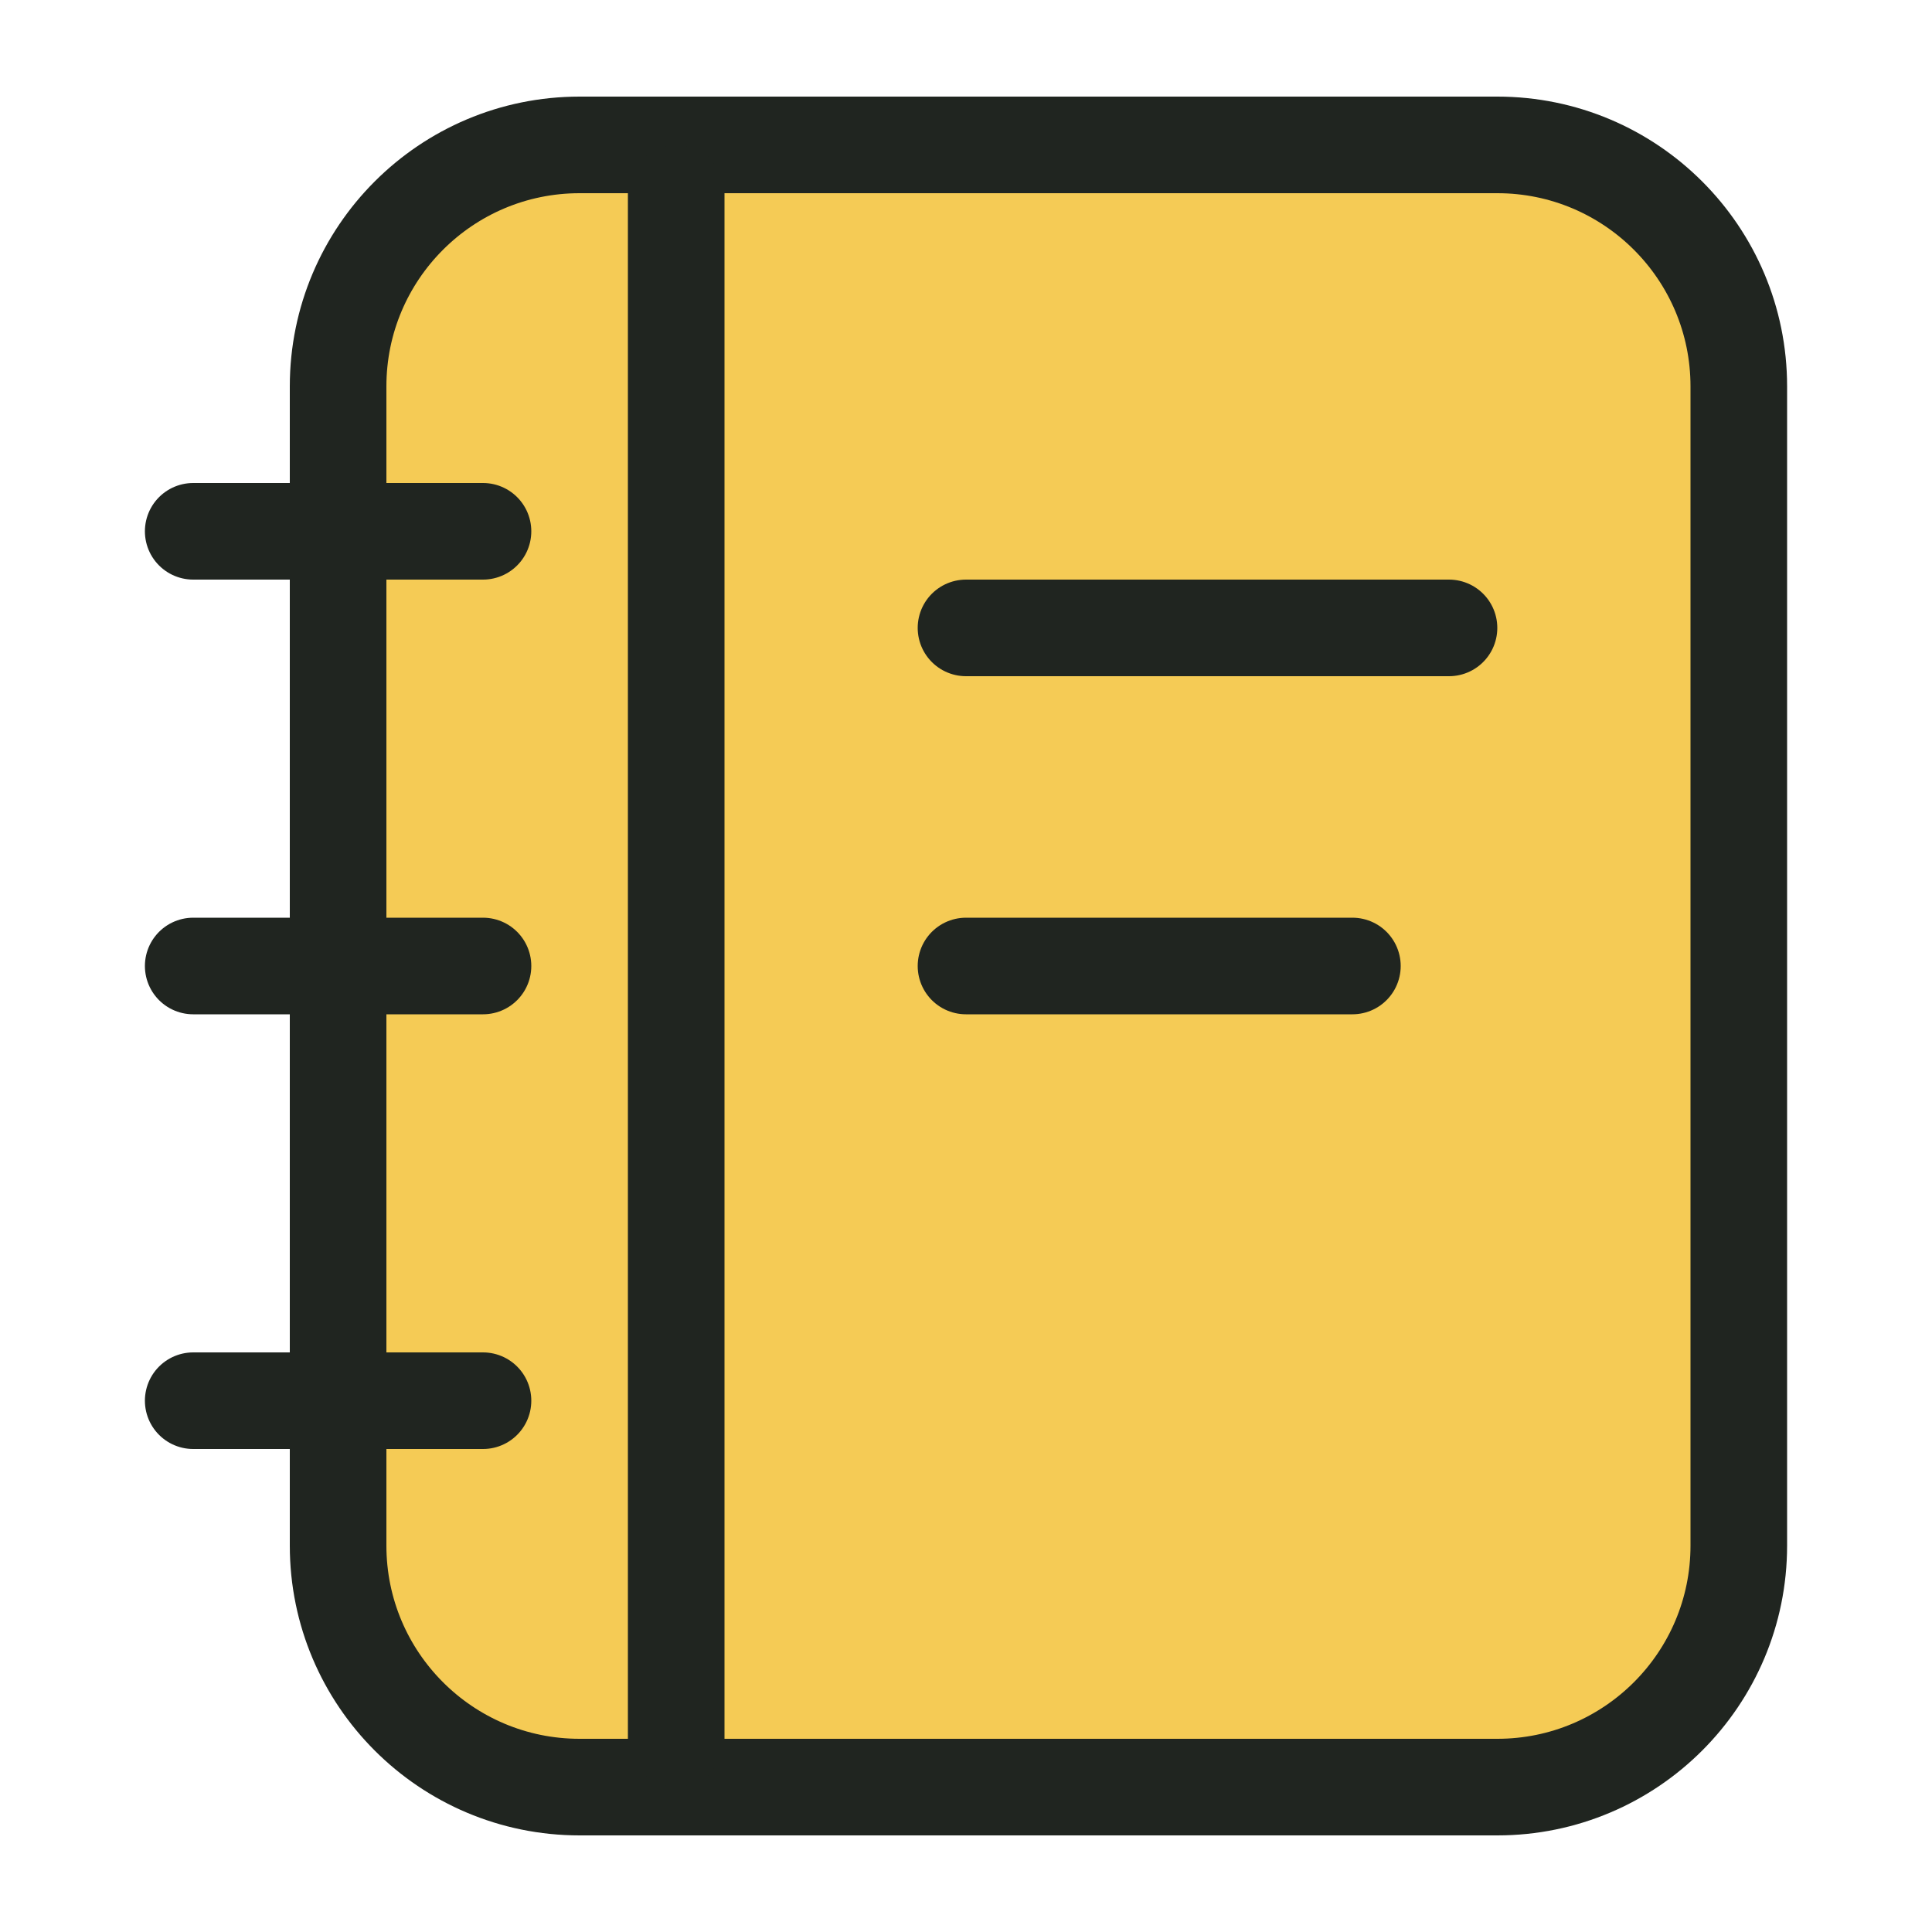
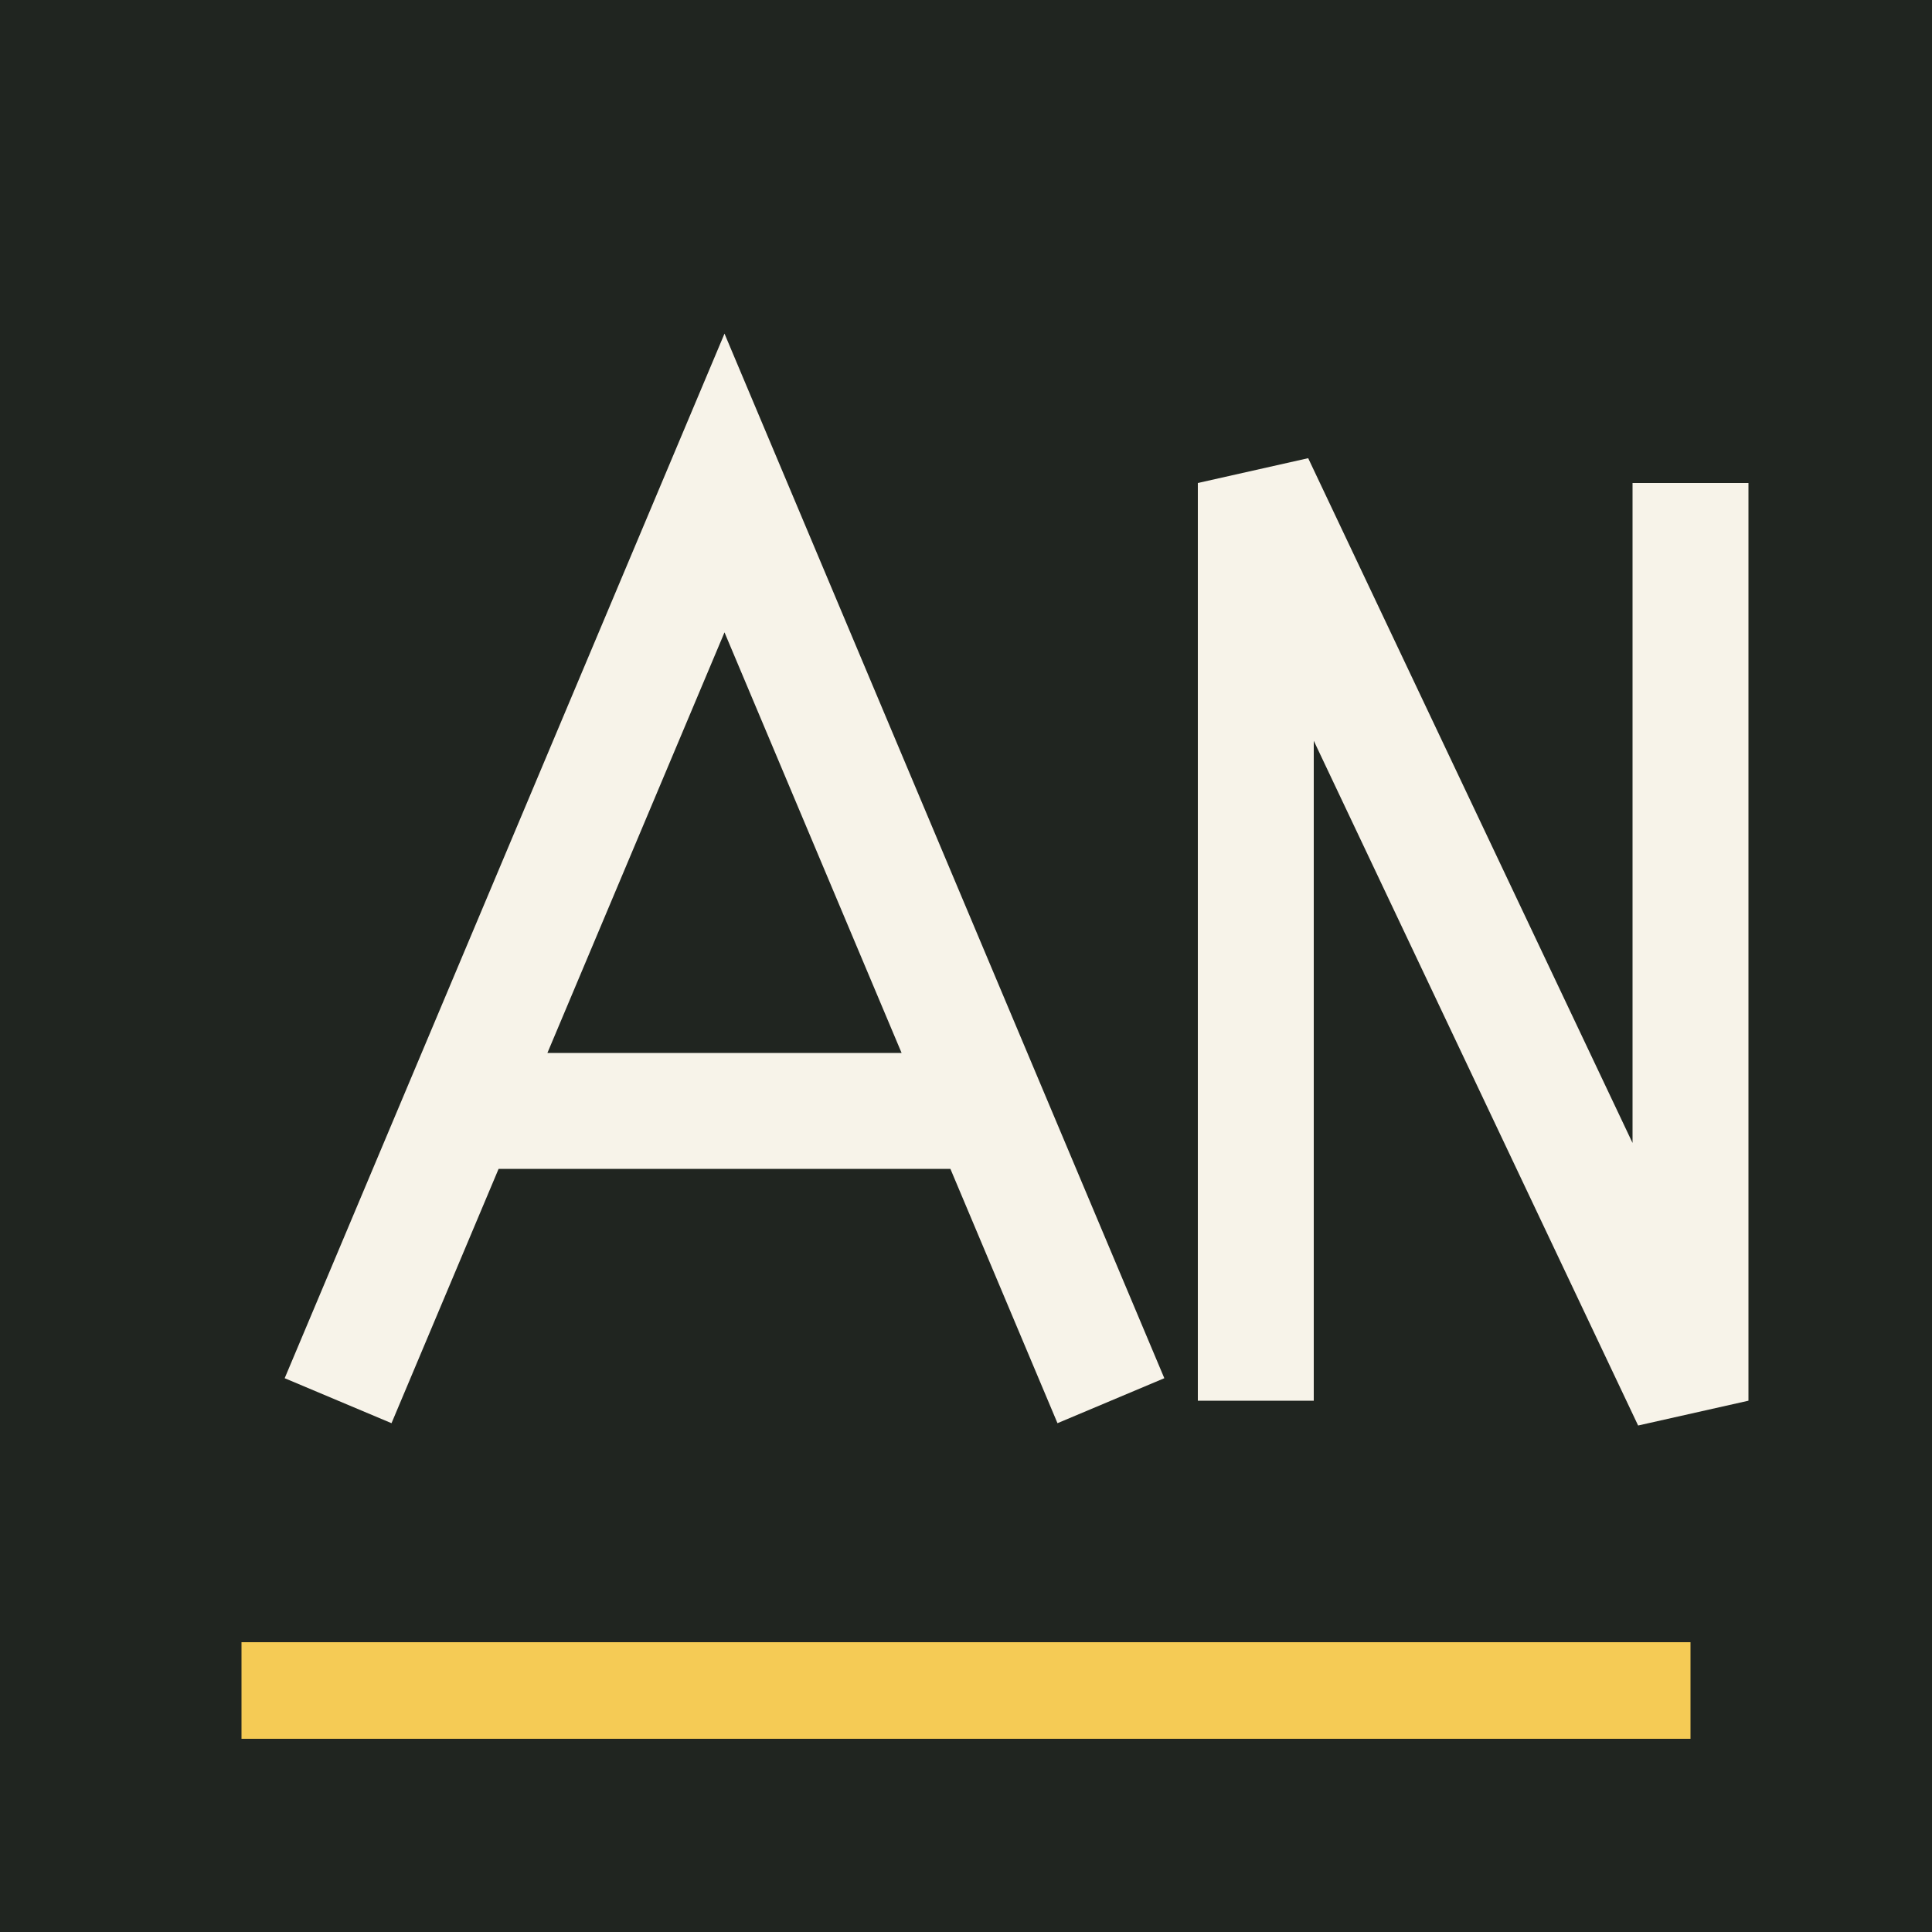
<svg xmlns="http://www.w3.org/2000/svg" viewBox="0 0 40 40">
-   <rect x="7" y="3" width="29" height="34" rx="5" fill="#f5cb55" stroke="#202520" stroke-width="2" />
-   <path d="M14 4v32M4 11h6M4 20h6M4 29h6M20 13h10M20 20h8" fill="none" stroke="#202520" stroke-width="2" stroke-linecap="round" />
+   <rect width="40" height="40" fill="#202520" />
+   <path d="m7 29 8-19 8 19M10 23h10M26 29V10l9 19V10" fill="none" stroke="#f7f3e9" stroke-width="2.4" />
+   <path d="M5 35h30" stroke="#f5cb55" stroke-width="2" />
</svg>
